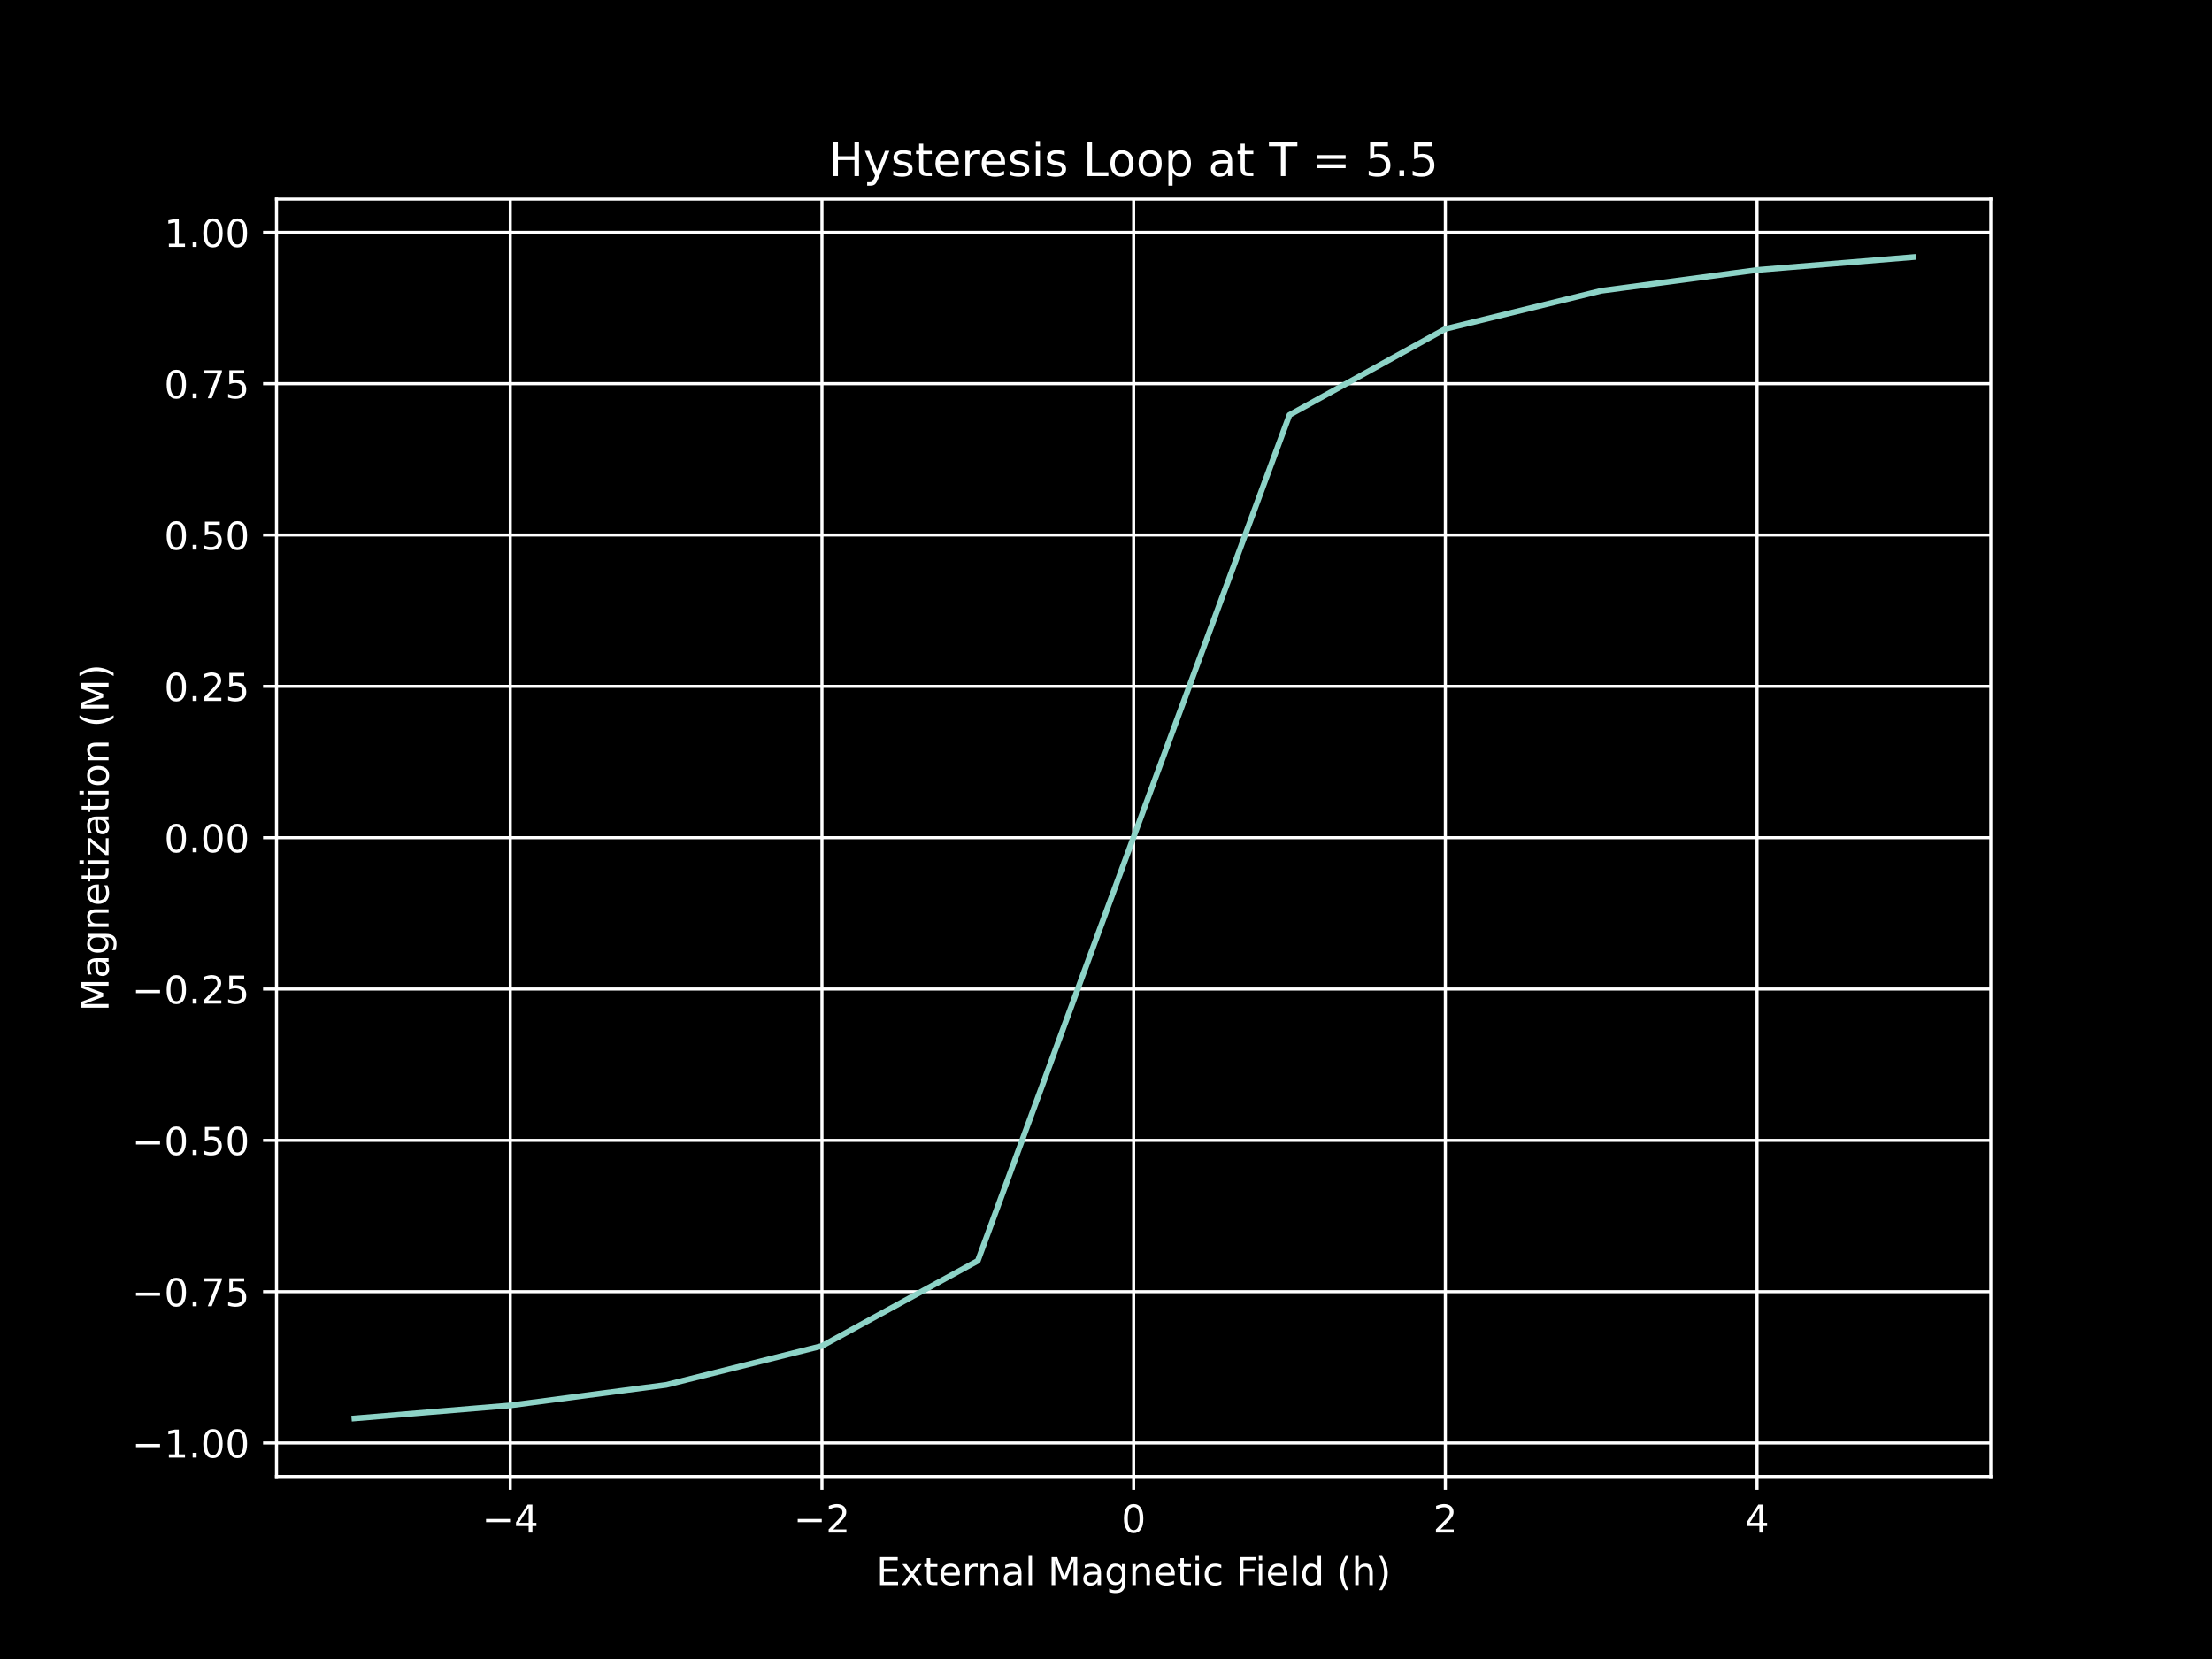
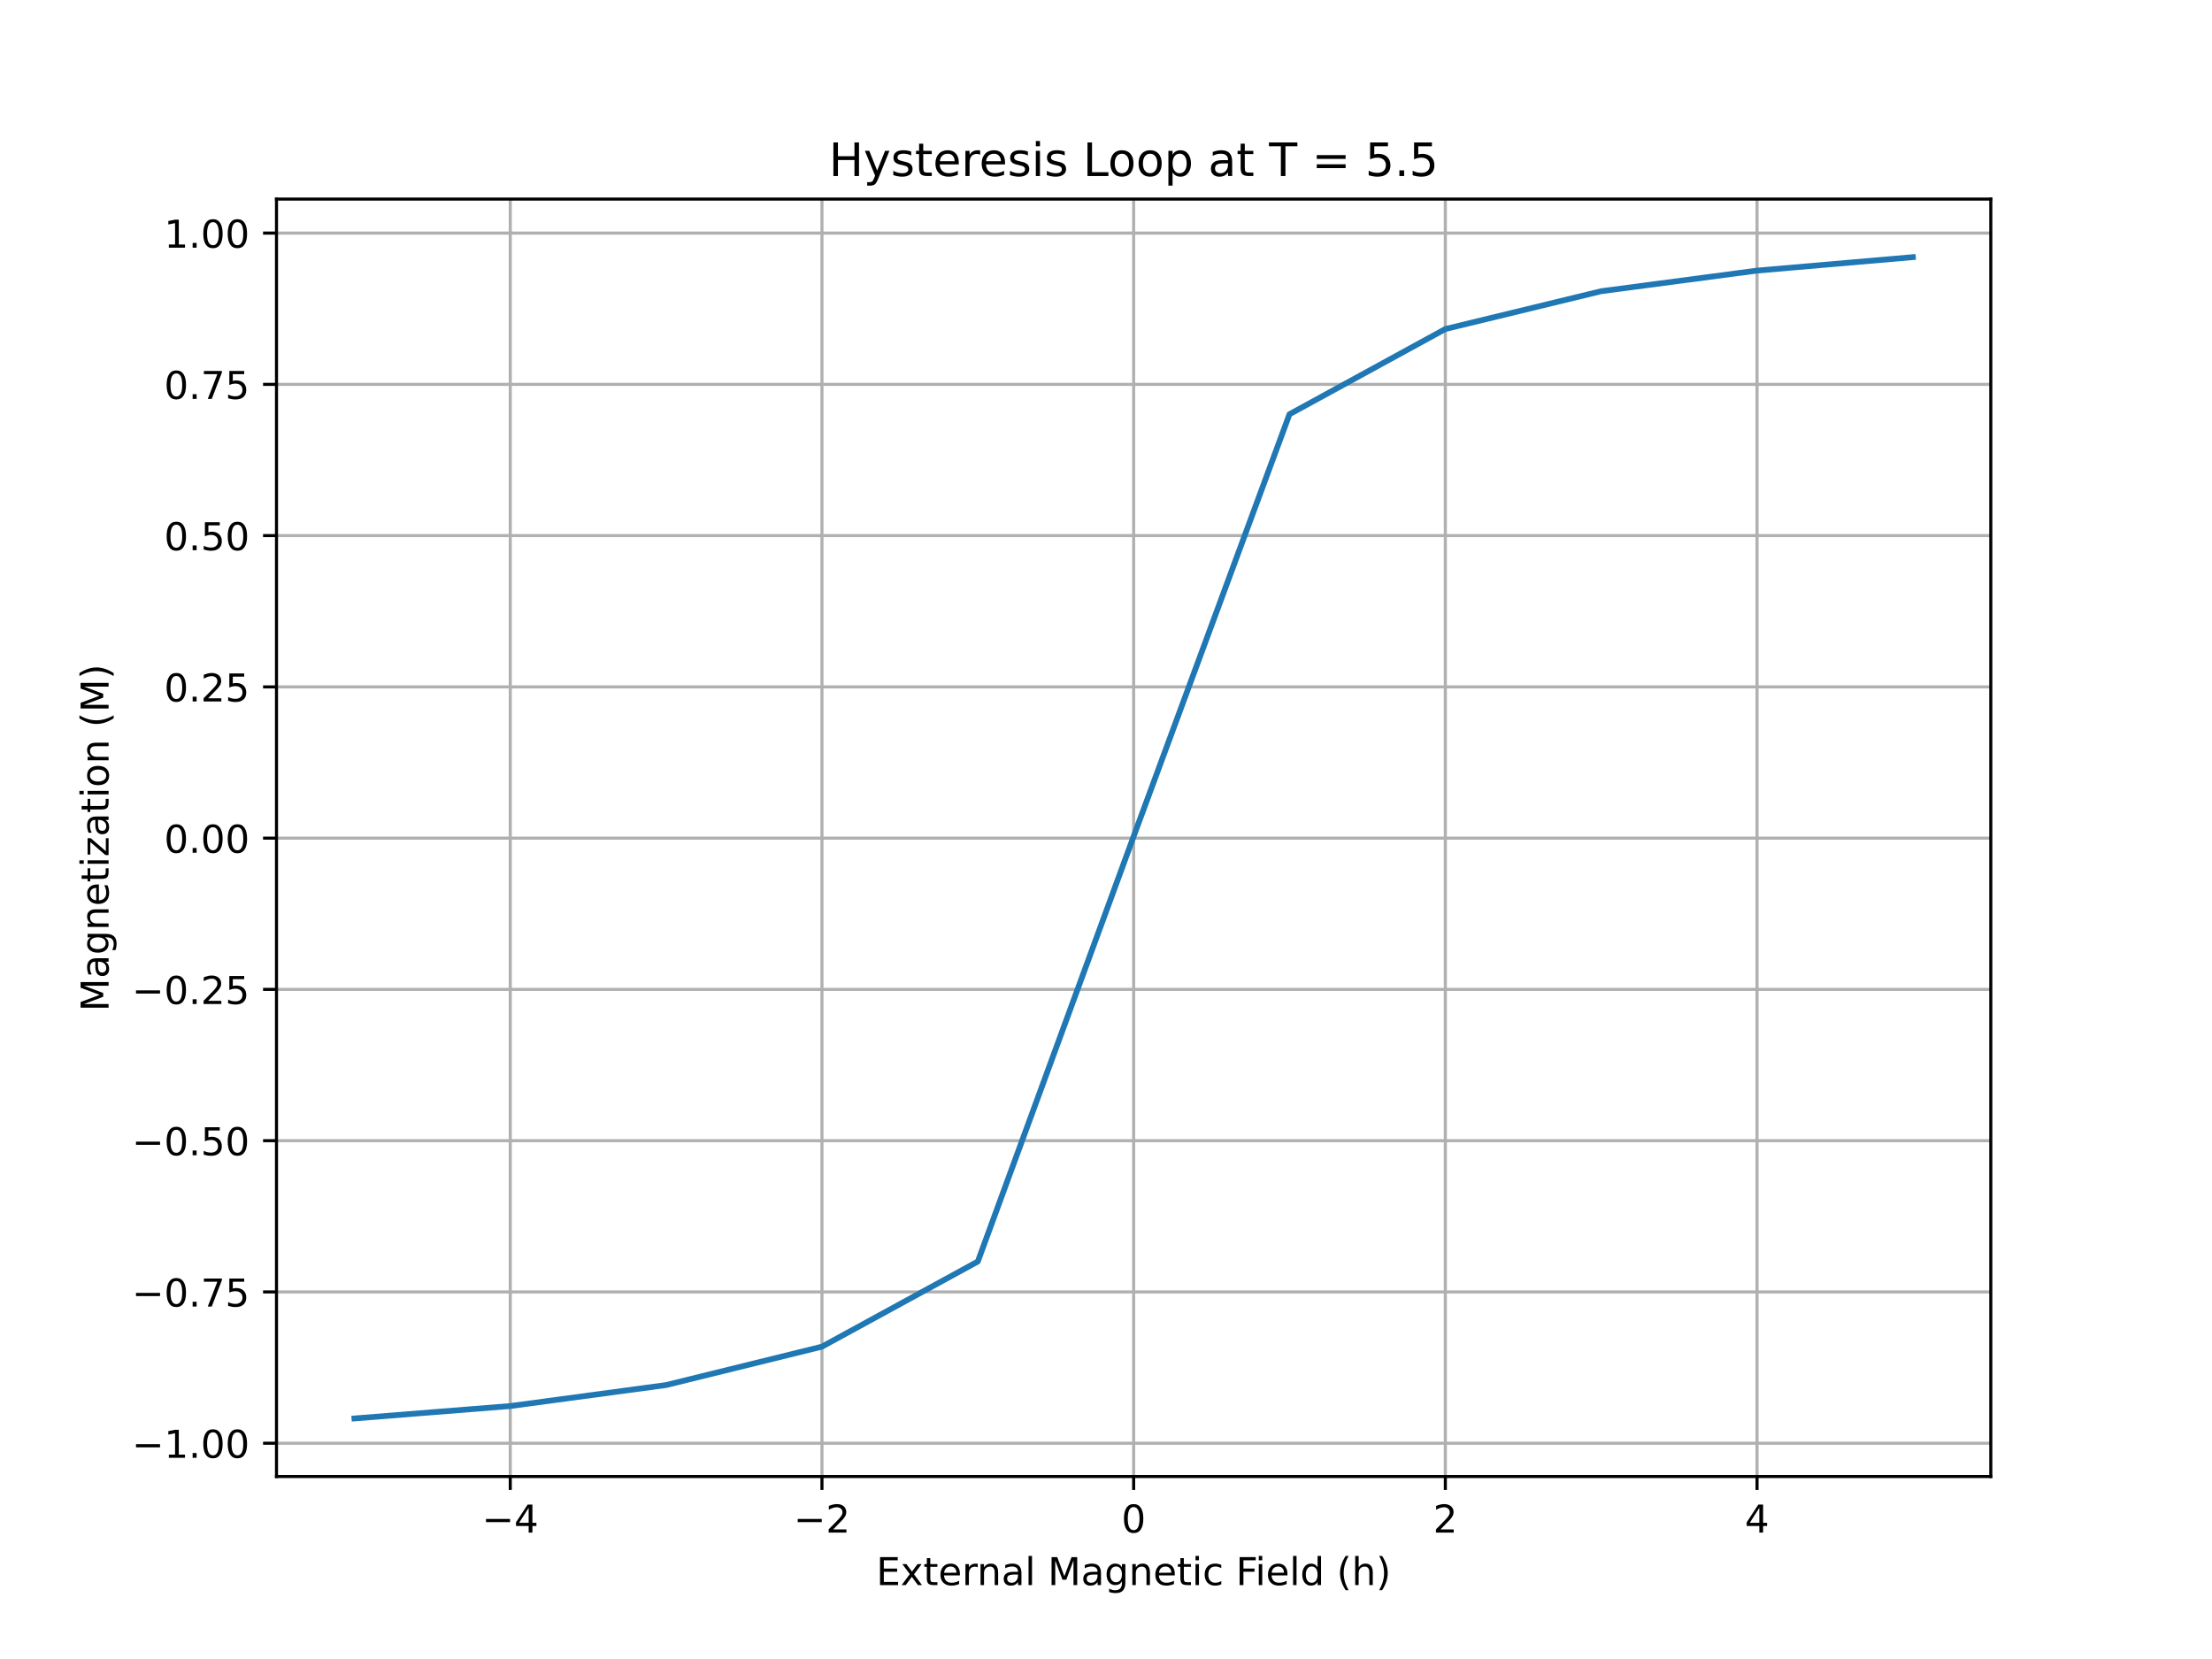
<svg xmlns="http://www.w3.org/2000/svg" xmlns:xlink="http://www.w3.org/1999/xlink" width="576pt" height="432pt" viewBox="0 0 576 432" version="1.1">
  <defs>
    <style type="text/css">*{stroke-linejoin: round; stroke-linecap: butt}</style>
  </defs>
  <g id="figure_1">
    <g id="patch_1">
-       <path d="M 0 432  L 576 432  L 576 0  L 0 0  z " />
+       <path d="M 0 432  L 576 432  L 576 0  L 0 0  z " style="fill: #ffffff" />
    </g>
    <g id="axes_1">
      <g id="patch_2">
-         <path d="M 72 384.48  L 518.4 384.48  L 518.4 51.84  L 72 51.84  z " />
+         <path d="M 72 384.48  L 518.4 384.48  L 518.4 51.84  L 72 51.84  z " style="fill: #ffffff" />
      </g>
      <g id="matplotlib.axis_1">
        <g id="xtick_1">
          <g id="line2d_1">
-             <path d="M 132.873 384.48  L 132.873 51.84  " clip-path="url(#p889babaff3)" style="fill: none; stroke: #ffffff; stroke-width: 0.8; stroke-linecap: square" />
+             <path d="M 132.873 384.48  L 132.873 51.84  " clip-path="url(#pb87b575763)" style="fill: none; stroke: #b0b0b0; stroke-width: 0.8; stroke-linecap: square" />
          </g>
          <g id="line2d_2">
            <defs>
-               <path id="m81efbc7636" d="M 0 0  L 0 3.5  " style="stroke: #ffffff; stroke-width: 0.8" />
+               <path id="mf2a30a509f" d="M 0 0  L 0 3.5  " style="stroke: #000000; stroke-width: 0.8" />
            </defs>
            <g>
-               <use xlink:href="#m81efbc7636" x="132.873" y="384.48" style="fill: #ffffff; stroke: #ffffff; stroke-width: 0.8" />
+               <use xlink:href="#mf2a30a509f" x="132.873" y="384.48" style="stroke: #000000; stroke-width: 0.8" />
            </g>
          </g>
          <g id="text_1">
-             <g style="fill: #ffffff" transform="translate(125.5016 399.0784) scale(0.1 -0.1)">
+             <g transform="translate(125.5016 399.0784) scale(0.1 -0.1)">
              <defs>
                <path id="DejaVuSans-2212" d="M 678 2272  L 4684 2272  L 4684 1741  L 678 1741  L 678 2272  z " transform="scale(0.015625)" />
                <path id="DejaVuSans-34" d="M 2419 4116  L 825 1625  L 2419 1625  L 2419 4116  z M 2253 4666  L 3047 4666  L 3047 1625  L 3713 1625  L 3713 1100  L 3047 1100  L 3047 0  L 2419 0  L 2419 1100  L 313 1100  L 313 1709  L 2253 4666  z " transform="scale(0.015625)" />
              </defs>
              <use xlink:href="#DejaVuSans-2212" />
              <use xlink:href="#DejaVuSans-34" x="83.789" />
            </g>
          </g>
        </g>
        <g id="xtick_2">
          <g id="line2d_3">
-             <path d="M 214.036 384.48  L 214.036 51.84  " clip-path="url(#p889babaff3)" style="fill: none; stroke: #ffffff; stroke-width: 0.8; stroke-linecap: square" />
+             <path d="M 214.036 384.48  L 214.036 51.84  " clip-path="url(#pb87b575763)" style="fill: none; stroke: #b0b0b0; stroke-width: 0.8; stroke-linecap: square" />
          </g>
          <g id="line2d_4">
            <g>
-               <use xlink:href="#m81efbc7636" x="214.036" y="384.48" style="fill: #ffffff; stroke: #ffffff; stroke-width: 0.8" />
+               <use xlink:href="#mf2a30a509f" x="214.036" y="384.48" style="stroke: #000000; stroke-width: 0.8" />
            </g>
          </g>
          <g id="text_2">
-             <g style="fill: #ffffff" transform="translate(206.6653 399.0784) scale(0.1 -0.1)">
+             <g transform="translate(206.6653 399.0784) scale(0.1 -0.1)">
              <defs>
                <path id="DejaVuSans-32" d="M 1228 531  L 3431 531  L 3431 0  L 469 0  L 469 531  Q 828 903 1448 1529  Q 2069 2156 2228 2338  Q 2531 2678 2651 2914  Q 2772 3150 2772 3378  Q 2772 3750 2511 3984  Q 2250 4219 1831 4219  Q 1534 4219 1204 4116  Q 875 4013 500 3803  L 500 4441  Q 881 4594 1212 4672  Q 1544 4750 1819 4750  Q 2544 4750 2975 4387  Q 3406 4025 3406 3419  Q 3406 3131 3298 2873  Q 3191 2616 2906 2266  Q 2828 2175 2409 1742  Q 1991 1309 1228 531  z " transform="scale(0.015625)" />
              </defs>
              <use xlink:href="#DejaVuSans-2212" />
              <use xlink:href="#DejaVuSans-32" x="83.789" />
            </g>
          </g>
        </g>
        <g id="xtick_3">
          <g id="line2d_5">
-             <path d="M 295.2 384.48  L 295.2 51.84  " clip-path="url(#p889babaff3)" style="fill: none; stroke: #ffffff; stroke-width: 0.8; stroke-linecap: square" />
+             <path d="M 295.2 384.48  L 295.2 51.84  " clip-path="url(#pb87b575763)" style="fill: none; stroke: #b0b0b0; stroke-width: 0.8; stroke-linecap: square" />
          </g>
          <g id="line2d_6">
            <g>
-               <use xlink:href="#m81efbc7636" x="295.2" y="384.48" style="fill: #ffffff; stroke: #ffffff; stroke-width: 0.8" />
+               <use xlink:href="#mf2a30a509f" x="295.2" y="384.48" style="stroke: #000000; stroke-width: 0.8" />
            </g>
          </g>
          <g id="text_3">
-             <g style="fill: #ffffff" transform="translate(292.0188 399.0784) scale(0.1 -0.1)">
+             <g transform="translate(292.0188 399.0784) scale(0.1 -0.1)">
              <defs>
                <path id="DejaVuSans-30" d="M 2034 4250  Q 1547 4250 1301 3770  Q 1056 3291 1056 2328  Q 1056 1369 1301 889  Q 1547 409 2034 409  Q 2525 409 2770 889  Q 3016 1369 3016 2328  Q 3016 3291 2770 3770  Q 2525 4250 2034 4250  z M 2034 4750  Q 2819 4750 3233 4129  Q 3647 3509 3647 2328  Q 3647 1150 3233 529  Q 2819 -91 2034 -91  Q 1250 -91 836 529  Q 422 1150 422 2328  Q 422 3509 836 4129  Q 1250 4750 2034 4750  z " transform="scale(0.015625)" />
              </defs>
              <use xlink:href="#DejaVuSans-30" />
            </g>
          </g>
        </g>
        <g id="xtick_4">
          <g id="line2d_7">
-             <path d="M 376.364 384.48  L 376.364 51.84  " clip-path="url(#p889babaff3)" style="fill: none; stroke: #ffffff; stroke-width: 0.8; stroke-linecap: square" />
+             <path d="M 376.364 384.48  L 376.364 51.84  " clip-path="url(#pb87b575763)" style="fill: none; stroke: #b0b0b0; stroke-width: 0.8; stroke-linecap: square" />
          </g>
          <g id="line2d_8">
            <g>
-               <use xlink:href="#m81efbc7636" x="376.364" y="384.48" style="fill: #ffffff; stroke: #ffffff; stroke-width: 0.8" />
+               <use xlink:href="#mf2a30a509f" x="376.364" y="384.48" style="stroke: #000000; stroke-width: 0.8" />
            </g>
          </g>
          <g id="text_4">
-             <g style="fill: #ffffff" transform="translate(373.1824 399.0784) scale(0.1 -0.1)">
+             <g transform="translate(373.1824 399.0784) scale(0.1 -0.1)">
              <use xlink:href="#DejaVuSans-32" />
            </g>
          </g>
        </g>
        <g id="xtick_5">
          <g id="line2d_9">
-             <path d="M 457.527 384.48  L 457.527 51.84  " clip-path="url(#p889babaff3)" style="fill: none; stroke: #ffffff; stroke-width: 0.8; stroke-linecap: square" />
+             <path d="M 457.527 384.48  L 457.527 51.84  " clip-path="url(#pb87b575763)" style="fill: none; stroke: #b0b0b0; stroke-width: 0.8; stroke-linecap: square" />
          </g>
          <g id="line2d_10">
            <g>
-               <use xlink:href="#m81efbc7636" x="457.527" y="384.48" style="fill: #ffffff; stroke: #ffffff; stroke-width: 0.8" />
+               <use xlink:href="#mf2a30a509f" x="457.527" y="384.48" style="stroke: #000000; stroke-width: 0.8" />
            </g>
          </g>
          <g id="text_5">
-             <g style="fill: #ffffff" transform="translate(454.346 399.0784) scale(0.1 -0.1)">
+             <g transform="translate(454.346 399.0784) scale(0.1 -0.1)">
              <use xlink:href="#DejaVuSans-34" />
            </g>
          </g>
        </g>
        <g id="text_6">
-           <g style="fill: #ffffff" transform="translate(228.1789 412.7566) scale(0.1 -0.1)">
+           <g transform="translate(228.1789 412.7566) scale(0.1 -0.1)">
            <defs>
              <path id="DejaVuSans-45" d="M 628 4666  L 3578 4666  L 3578 4134  L 1259 4134  L 1259 2753  L 3481 2753  L 3481 2222  L 1259 2222  L 1259 531  L 3634 531  L 3634 0  L 628 0  L 628 4666  z " transform="scale(0.015625)" />
              <path id="DejaVuSans-78" d="M 3513 3500  L 2247 1797  L 3578 0  L 2900 0  L 1881 1375  L 863 0  L 184 0  L 1544 1831  L 300 3500  L 978 3500  L 1906 2253  L 2834 3500  L 3513 3500  z " transform="scale(0.015625)" />
              <path id="DejaVuSans-74" d="M 1172 4494  L 1172 3500  L 2356 3500  L 2356 3053  L 1172 3053  L 1172 1153  Q 1172 725 1289 603  Q 1406 481 1766 481  L 2356 481  L 2356 0  L 1766 0  Q 1100 0 847 248  Q 594 497 594 1153  L 594 3053  L 172 3053  L 172 3500  L 594 3500  L 594 4494  L 1172 4494  z " transform="scale(0.015625)" />
              <path id="DejaVuSans-65" d="M 3597 1894  L 3597 1613  L 953 1613  Q 991 1019 1311 708  Q 1631 397 2203 397  Q 2534 397 2845 478  Q 3156 559 3463 722  L 3463 178  Q 3153 47 2828 -22  Q 2503 -91 2169 -91  Q 1331 -91 842 396  Q 353 884 353 1716  Q 353 2575 817 3079  Q 1281 3584 2069 3584  Q 2775 3584 3186 3129  Q 3597 2675 3597 1894  z M 3022 2063  Q 3016 2534 2758 2815  Q 2500 3097 2075 3097  Q 1594 3097 1305 2825  Q 1016 2553 972 2059  L 3022 2063  z " transform="scale(0.015625)" />
              <path id="DejaVuSans-72" d="M 2631 2963  Q 2534 3019 2420 3045  Q 2306 3072 2169 3072  Q 1681 3072 1420 2755  Q 1159 2438 1159 1844  L 1159 0  L 581 0  L 581 3500  L 1159 3500  L 1159 2956  Q 1341 3275 1631 3429  Q 1922 3584 2338 3584  Q 2397 3584 2469 3576  Q 2541 3569 2628 3553  L 2631 2963  z " transform="scale(0.015625)" />
              <path id="DejaVuSans-6e" d="M 3513 2113  L 3513 0  L 2938 0  L 2938 2094  Q 2938 2591 2744 2837  Q 2550 3084 2163 3084  Q 1697 3084 1428 2787  Q 1159 2491 1159 1978  L 1159 0  L 581 0  L 581 3500  L 1159 3500  L 1159 2956  Q 1366 3272 1645 3428  Q 1925 3584 2291 3584  Q 2894 3584 3203 3211  Q 3513 2838 3513 2113  z " transform="scale(0.015625)" />
              <path id="DejaVuSans-61" d="M 2194 1759  Q 1497 1759 1228 1600  Q 959 1441 959 1056  Q 959 750 1161 570  Q 1363 391 1709 391  Q 2188 391 2477 730  Q 2766 1069 2766 1631  L 2766 1759  L 2194 1759  z M 3341 1997  L 3341 0  L 2766 0  L 2766 531  Q 2569 213 2275 61  Q 1981 -91 1556 -91  Q 1019 -91 701 211  Q 384 513 384 1019  Q 384 1609 779 1909  Q 1175 2209 1959 2209  L 2766 2209  L 2766 2266  Q 2766 2663 2505 2880  Q 2244 3097 1772 3097  Q 1472 3097 1187 3025  Q 903 2953 641 2809  L 641 3341  Q 956 3463 1253 3523  Q 1550 3584 1831 3584  Q 2591 3584 2966 3190  Q 3341 2797 3341 1997  z " transform="scale(0.015625)" />
              <path id="DejaVuSans-6c" d="M 603 4863  L 1178 4863  L 1178 0  L 603 0  L 603 4863  z " transform="scale(0.015625)" />
              <path id="DejaVuSans-20" transform="scale(0.015625)" />
              <path id="DejaVuSans-4d" d="M 628 4666  L 1569 4666  L 2759 1491  L 3956 4666  L 4897 4666  L 4897 0  L 4281 0  L 4281 4097  L 3078 897  L 2444 897  L 1241 4097  L 1241 0  L 628 0  L 628 4666  z " transform="scale(0.015625)" />
              <path id="DejaVuSans-67" d="M 2906 1791  Q 2906 2416 2648 2759  Q 2391 3103 1925 3103  Q 1463 3103 1205 2759  Q 947 2416 947 1791  Q 947 1169 1205 825  Q 1463 481 1925 481  Q 2391 481 2648 825  Q 2906 1169 2906 1791  z M 3481 434  Q 3481 -459 3084 -895  Q 2688 -1331 1869 -1331  Q 1566 -1331 1297 -1286  Q 1028 -1241 775 -1147  L 775 -588  Q 1028 -725 1275 -790  Q 1522 -856 1778 -856  Q 2344 -856 2625 -561  Q 2906 -266 2906 331  L 2906 616  Q 2728 306 2450 153  Q 2172 0 1784 0  Q 1141 0 747 490  Q 353 981 353 1791  Q 353 2603 747 3093  Q 1141 3584 1784 3584  Q 2172 3584 2450 3431  Q 2728 3278 2906 2969  L 2906 3500  L 3481 3500  L 3481 434  z " transform="scale(0.015625)" />
              <path id="DejaVuSans-69" d="M 603 3500  L 1178 3500  L 1178 0  L 603 0  L 603 3500  z M 603 4863  L 1178 4863  L 1178 4134  L 603 4134  L 603 4863  z " transform="scale(0.015625)" />
              <path id="DejaVuSans-63" d="M 3122 3366  L 3122 2828  Q 2878 2963 2633 3030  Q 2388 3097 2138 3097  Q 1578 3097 1268 2742  Q 959 2388 959 1747  Q 959 1106 1268 751  Q 1578 397 2138 397  Q 2388 397 2633 464  Q 2878 531 3122 666  L 3122 134  Q 2881 22 2623 -34  Q 2366 -91 2075 -91  Q 1284 -91 818 406  Q 353 903 353 1747  Q 353 2603 823 3093  Q 1294 3584 2113 3584  Q 2378 3584 2631 3529  Q 2884 3475 3122 3366  z " transform="scale(0.015625)" />
              <path id="DejaVuSans-46" d="M 628 4666  L 3309 4666  L 3309 4134  L 1259 4134  L 1259 2759  L 3109 2759  L 3109 2228  L 1259 2228  L 1259 0  L 628 0  L 628 4666  z " transform="scale(0.015625)" />
              <path id="DejaVuSans-64" d="M 2906 2969  L 2906 4863  L 3481 4863  L 3481 0  L 2906 0  L 2906 525  Q 2725 213 2448 61  Q 2172 -91 1784 -91  Q 1150 -91 751 415  Q 353 922 353 1747  Q 353 2572 751 3078  Q 1150 3584 1784 3584  Q 2172 3584 2448 3432  Q 2725 3281 2906 2969  z M 947 1747  Q 947 1113 1208 752  Q 1469 391 1925 391  Q 2381 391 2643 752  Q 2906 1113 2906 1747  Q 2906 2381 2643 2742  Q 2381 3103 1925 3103  Q 1469 3103 1208 2742  Q 947 2381 947 1747  z " transform="scale(0.015625)" />
              <path id="DejaVuSans-28" d="M 1984 4856  Q 1566 4138 1362 3434  Q 1159 2731 1159 2009  Q 1159 1288 1364 580  Q 1569 -128 1984 -844  L 1484 -844  Q 1016 -109 783 600  Q 550 1309 550 2009  Q 550 2706 781 3412  Q 1013 4119 1484 4856  L 1984 4856  z " transform="scale(0.015625)" />
              <path id="DejaVuSans-68" d="M 3513 2113  L 3513 0  L 2938 0  L 2938 2094  Q 2938 2591 2744 2837  Q 2550 3084 2163 3084  Q 1697 3084 1428 2787  Q 1159 2491 1159 1978  L 1159 0  L 581 0  L 581 4863  L 1159 4863  L 1159 2956  Q 1366 3272 1645 3428  Q 1925 3584 2291 3584  Q 2894 3584 3203 3211  Q 3513 2838 3513 2113  z " transform="scale(0.015625)" />
              <path id="DejaVuSans-29" d="M 513 4856  L 1013 4856  Q 1481 4119 1714 3412  Q 1947 2706 1947 2009  Q 1947 1309 1714 600  Q 1481 -109 1013 -844  L 513 -844  Q 928 -128 1133 580  Q 1338 1288 1338 2009  Q 1338 2731 1133 3434  Q 928 4138 513 4856  z " transform="scale(0.015625)" />
            </defs>
            <use xlink:href="#DejaVuSans-45" />
            <use xlink:href="#DejaVuSans-78" x="63.184" />
            <use xlink:href="#DejaVuSans-74" x="122.363" />
            <use xlink:href="#DejaVuSans-65" x="161.572" />
            <use xlink:href="#DejaVuSans-72" x="223.096" />
            <use xlink:href="#DejaVuSans-6e" x="262.459" />
            <use xlink:href="#DejaVuSans-61" x="325.838" />
            <use xlink:href="#DejaVuSans-6c" x="387.117" />
            <use xlink:href="#DejaVuSans-20" x="414.9" />
            <use xlink:href="#DejaVuSans-4d" x="446.688" />
            <use xlink:href="#DejaVuSans-61" x="532.967" />
            <use xlink:href="#DejaVuSans-67" x="594.246" />
            <use xlink:href="#DejaVuSans-6e" x="657.723" />
            <use xlink:href="#DejaVuSans-65" x="721.102" />
            <use xlink:href="#DejaVuSans-74" x="782.625" />
            <use xlink:href="#DejaVuSans-69" x="821.834" />
            <use xlink:href="#DejaVuSans-63" x="849.617" />
            <use xlink:href="#DejaVuSans-20" x="904.598" />
            <use xlink:href="#DejaVuSans-46" x="936.385" />
            <use xlink:href="#DejaVuSans-69" x="986.654" />
            <use xlink:href="#DejaVuSans-65" x="1014.438" />
            <use xlink:href="#DejaVuSans-6c" x="1075.961" />
            <use xlink:href="#DejaVuSans-64" x="1103.744" />
            <use xlink:href="#DejaVuSans-20" x="1167.221" />
            <use xlink:href="#DejaVuSans-28" x="1199.008" />
            <use xlink:href="#DejaVuSans-68" x="1238.021" />
            <use xlink:href="#DejaVuSans-29" x="1301.4" />
          </g>
        </g>
      </g>
      <g id="matplotlib.axis_2">
        <g id="ytick_1">
          <g id="line2d_11">
-             <path d="M 72 375.754  L 518.4 375.754  " clip-path="url(#p889babaff3)" style="fill: none; stroke: #ffffff; stroke-width: 0.8; stroke-linecap: square" />
+             <path d="M 72 375.807  L 518.4 375.807  " clip-path="url(#pb87b575763)" style="fill: none; stroke: #b0b0b0; stroke-width: 0.8; stroke-linecap: square" />
          </g>
          <g id="line2d_12">
            <defs>
-               <path id="m29f622129c" d="M 0 0  L -3.5 0  " style="stroke: #ffffff; stroke-width: 0.8" />
+               <path id="mb1b2f33378" d="M 0 0  L -3.5 0  " style="stroke: #000000; stroke-width: 0.8" />
            </defs>
            <g>
-               <use xlink:href="#m29f622129c" x="72" y="375.754" style="fill: #ffffff; stroke: #ffffff; stroke-width: 0.8" />
+               <use xlink:href="#mb1b2f33378" x="72" y="375.807" style="stroke: #000000; stroke-width: 0.8" />
            </g>
          </g>
          <g id="text_7">
-             <g style="fill: #ffffff" transform="translate(34.35469 379.5535) scale(0.1 -0.1)">
+             <g transform="translate(34.35469 379.6058) scale(0.1 -0.1)">
              <defs>
                <path id="DejaVuSans-31" d="M 794 531  L 1825 531  L 1825 4091  L 703 3866  L 703 4441  L 1819 4666  L 2450 4666  L 2450 531  L 3481 531  L 3481 0  L 794 0  L 794 531  z " transform="scale(0.015625)" />
                <path id="DejaVuSans-2e" d="M 684 794  L 1344 794  L 1344 0  L 684 0  L 684 794  z " transform="scale(0.015625)" />
              </defs>
              <use xlink:href="#DejaVuSans-2212" />
              <use xlink:href="#DejaVuSans-31" x="83.789" />
              <use xlink:href="#DejaVuSans-2e" x="147.412" />
              <use xlink:href="#DejaVuSans-30" x="179.199" />
              <use xlink:href="#DejaVuSans-30" x="242.822" />
            </g>
          </g>
        </g>
        <g id="ytick_2">
          <g id="line2d_13">
-             <path d="M 72 336.348  L 518.4 336.348  " clip-path="url(#p889babaff3)" style="fill: none; stroke: #ffffff; stroke-width: 0.8; stroke-linecap: square" />
+             <path d="M 72 336.418  L 518.4 336.418  " clip-path="url(#pb87b575763)" style="fill: none; stroke: #b0b0b0; stroke-width: 0.8; stroke-linecap: square" />
          </g>
          <g id="line2d_14">
            <g>
-               <use xlink:href="#m29f622129c" x="72" y="336.348" style="fill: #ffffff; stroke: #ffffff; stroke-width: 0.8" />
+               <use xlink:href="#mb1b2f33378" x="72" y="336.418" style="stroke: #000000; stroke-width: 0.8" />
            </g>
          </g>
          <g id="text_8">
-             <g style="fill: #ffffff" transform="translate(34.35469 340.147) scale(0.1 -0.1)">
+             <g transform="translate(34.35469 340.2168) scale(0.1 -0.1)">
              <defs>
                <path id="DejaVuSans-37" d="M 525 4666  L 3525 4666  L 3525 4397  L 1831 0  L 1172 0  L 2766 4134  L 525 4134  L 525 4666  z " transform="scale(0.015625)" />
                <path id="DejaVuSans-35" d="M 691 4666  L 3169 4666  L 3169 4134  L 1269 4134  L 1269 2991  Q 1406 3038 1543 3061  Q 1681 3084 1819 3084  Q 2600 3084 3056 2656  Q 3513 2228 3513 1497  Q 3513 744 3044 326  Q 2575 -91 1722 -91  Q 1428 -91 1123 -41  Q 819 9 494 109  L 494 744  Q 775 591 1075 516  Q 1375 441 1709 441  Q 2250 441 2565 725  Q 2881 1009 2881 1497  Q 2881 1984 2565 2268  Q 2250 2553 1709 2553  Q 1456 2553 1204 2497  Q 953 2441 691 2322  L 691 4666  z " transform="scale(0.015625)" />
              </defs>
              <use xlink:href="#DejaVuSans-2212" />
              <use xlink:href="#DejaVuSans-30" x="83.789" />
              <use xlink:href="#DejaVuSans-2e" x="147.412" />
              <use xlink:href="#DejaVuSans-37" x="179.199" />
              <use xlink:href="#DejaVuSans-35" x="242.822" />
            </g>
          </g>
        </g>
        <g id="ytick_3">
          <g id="line2d_15">
-             <path d="M 72 296.941  L 518.4 296.941  " clip-path="url(#p889babaff3)" style="fill: none; stroke: #ffffff; stroke-width: 0.8; stroke-linecap: square" />
+             <path d="M 72 297.029  L 518.4 297.029  " clip-path="url(#pb87b575763)" style="fill: none; stroke: #b0b0b0; stroke-width: 0.8; stroke-linecap: square" />
          </g>
          <g id="line2d_16">
            <g>
-               <use xlink:href="#m29f622129c" x="72" y="296.941" style="fill: #ffffff; stroke: #ffffff; stroke-width: 0.8" />
+               <use xlink:href="#mb1b2f33378" x="72" y="297.029" style="stroke: #000000; stroke-width: 0.8" />
            </g>
          </g>
          <g id="text_9">
-             <g style="fill: #ffffff" transform="translate(34.35469 300.7404) scale(0.1 -0.1)">
+             <g transform="translate(34.35469 300.8278) scale(0.1 -0.1)">
              <use xlink:href="#DejaVuSans-2212" />
              <use xlink:href="#DejaVuSans-30" x="83.789" />
              <use xlink:href="#DejaVuSans-2e" x="147.412" />
              <use xlink:href="#DejaVuSans-35" x="179.199" />
              <use xlink:href="#DejaVuSans-30" x="242.822" />
            </g>
          </g>
        </g>
        <g id="ytick_4">
          <g id="line2d_17">
-             <path d="M 72 257.535  L 518.4 257.535  " clip-path="url(#p889babaff3)" style="fill: none; stroke: #ffffff; stroke-width: 0.8; stroke-linecap: square" />
+             <path d="M 72 257.64  L 518.4 257.64  " clip-path="url(#pb87b575763)" style="fill: none; stroke: #b0b0b0; stroke-width: 0.8; stroke-linecap: square" />
          </g>
          <g id="line2d_18">
            <g>
-               <use xlink:href="#m29f622129c" x="72" y="257.535" style="fill: #ffffff; stroke: #ffffff; stroke-width: 0.8" />
+               <use xlink:href="#mb1b2f33378" x="72" y="257.64" style="stroke: #000000; stroke-width: 0.8" />
            </g>
          </g>
          <g id="text_10">
-             <g style="fill: #ffffff" transform="translate(34.35469 261.3339) scale(0.1 -0.1)">
+             <g transform="translate(34.35469 261.4388) scale(0.1 -0.1)">
              <use xlink:href="#DejaVuSans-2212" />
              <use xlink:href="#DejaVuSans-30" x="83.789" />
              <use xlink:href="#DejaVuSans-2e" x="147.412" />
              <use xlink:href="#DejaVuSans-32" x="179.199" />
              <use xlink:href="#DejaVuSans-35" x="242.822" />
            </g>
          </g>
        </g>
        <g id="ytick_5">
          <g id="line2d_19">
-             <path d="M 72 218.128  L 518.4 218.128  " clip-path="url(#p889babaff3)" style="fill: none; stroke: #ffffff; stroke-width: 0.8; stroke-linecap: square" />
+             <path d="M 72 218.251  L 518.4 218.251  " clip-path="url(#pb87b575763)" style="fill: none; stroke: #b0b0b0; stroke-width: 0.8; stroke-linecap: square" />
          </g>
          <g id="line2d_20">
            <g>
-               <use xlink:href="#m29f622129c" x="72" y="218.128" style="fill: #ffffff; stroke: #ffffff; stroke-width: 0.8" />
+               <use xlink:href="#mb1b2f33378" x="72" y="218.251" style="stroke: #000000; stroke-width: 0.8" />
            </g>
          </g>
          <g id="text_11">
-             <g style="fill: #ffffff" transform="translate(42.73438 221.9274) scale(0.1 -0.1)">
+             <g transform="translate(42.73438 222.0498) scale(0.1 -0.1)">
              <use xlink:href="#DejaVuSans-30" />
              <use xlink:href="#DejaVuSans-2e" x="63.623" />
              <use xlink:href="#DejaVuSans-30" x="95.41" />
              <use xlink:href="#DejaVuSans-30" x="159.033" />
            </g>
          </g>
        </g>
        <g id="ytick_6">
          <g id="line2d_21">
-             <path d="M 72 178.722  L 518.4 178.722  " clip-path="url(#p889babaff3)" style="fill: none; stroke: #ffffff; stroke-width: 0.8; stroke-linecap: square" />
+             <path d="M 72 178.862  L 518.4 178.862  " clip-path="url(#pb87b575763)" style="fill: none; stroke: #b0b0b0; stroke-width: 0.8; stroke-linecap: square" />
          </g>
          <g id="line2d_22">
            <g>
-               <use xlink:href="#m29f622129c" x="72" y="178.722" style="fill: #ffffff; stroke: #ffffff; stroke-width: 0.8" />
+               <use xlink:href="#mb1b2f33378" x="72" y="178.862" style="stroke: #000000; stroke-width: 0.8" />
            </g>
          </g>
          <g id="text_12">
-             <g style="fill: #ffffff" transform="translate(42.73438 182.5209) scale(0.1 -0.1)">
+             <g transform="translate(42.73438 182.6608) scale(0.1 -0.1)">
              <use xlink:href="#DejaVuSans-30" />
              <use xlink:href="#DejaVuSans-2e" x="63.623" />
              <use xlink:href="#DejaVuSans-32" x="95.41" />
              <use xlink:href="#DejaVuSans-35" x="159.033" />
            </g>
          </g>
        </g>
        <g id="ytick_7">
          <g id="line2d_23">
-             <path d="M 72 139.315  L 518.4 139.315  " clip-path="url(#p889babaff3)" style="fill: none; stroke: #ffffff; stroke-width: 0.8; stroke-linecap: square" />
+             <path d="M 72 139.473  L 518.4 139.473  " clip-path="url(#pb87b575763)" style="fill: none; stroke: #b0b0b0; stroke-width: 0.8; stroke-linecap: square" />
          </g>
          <g id="line2d_24">
            <g>
-               <use xlink:href="#m29f622129c" x="72" y="139.315" style="fill: #ffffff; stroke: #ffffff; stroke-width: 0.8" />
+               <use xlink:href="#mb1b2f33378" x="72" y="139.473" style="stroke: #000000; stroke-width: 0.8" />
            </g>
          </g>
          <g id="text_13">
-             <g style="fill: #ffffff" transform="translate(42.73438 143.1143) scale(0.1 -0.1)">
+             <g transform="translate(42.73438 143.2718) scale(0.1 -0.1)">
              <use xlink:href="#DejaVuSans-30" />
              <use xlink:href="#DejaVuSans-2e" x="63.623" />
              <use xlink:href="#DejaVuSans-35" x="95.41" />
              <use xlink:href="#DejaVuSans-30" x="159.033" />
            </g>
          </g>
        </g>
        <g id="ytick_8">
          <g id="line2d_25">
-             <path d="M 72 99.909  L 518.4 99.909  " clip-path="url(#p889babaff3)" style="fill: none; stroke: #ffffff; stroke-width: 0.8; stroke-linecap: square" />
+             <path d="M 72 100.084  L 518.4 100.084  " clip-path="url(#pb87b575763)" style="fill: none; stroke: #b0b0b0; stroke-width: 0.8; stroke-linecap: square" />
          </g>
          <g id="line2d_26">
            <g>
-               <use xlink:href="#m29f622129c" x="72" y="99.909" style="fill: #ffffff; stroke: #ffffff; stroke-width: 0.8" />
+               <use xlink:href="#mb1b2f33378" x="72" y="100.084" style="stroke: #000000; stroke-width: 0.8" />
            </g>
          </g>
          <g id="text_14">
-             <g style="fill: #ffffff" transform="translate(42.73438 103.7078) scale(0.1 -0.1)">
+             <g transform="translate(42.73438 103.8828) scale(0.1 -0.1)">
              <use xlink:href="#DejaVuSans-30" />
              <use xlink:href="#DejaVuSans-2e" x="63.623" />
              <use xlink:href="#DejaVuSans-37" x="95.41" />
              <use xlink:href="#DejaVuSans-35" x="159.033" />
            </g>
          </g>
        </g>
        <g id="ytick_9">
          <g id="line2d_27">
-             <path d="M 72 60.502  L 518.4 60.502  " clip-path="url(#p889babaff3)" style="fill: none; stroke: #ffffff; stroke-width: 0.8; stroke-linecap: square" />
+             <path d="M 72 60.695  L 518.4 60.695  " clip-path="url(#pb87b575763)" style="fill: none; stroke: #b0b0b0; stroke-width: 0.8; stroke-linecap: square" />
          </g>
          <g id="line2d_28">
            <g>
-               <use xlink:href="#m29f622129c" x="72" y="60.502" style="fill: #ffffff; stroke: #ffffff; stroke-width: 0.8" />
+               <use xlink:href="#mb1b2f33378" x="72" y="60.695" style="stroke: #000000; stroke-width: 0.8" />
            </g>
          </g>
          <g id="text_15">
-             <g style="fill: #ffffff" transform="translate(42.73438 64.30128) scale(0.1 -0.1)">
+             <g transform="translate(42.73438 64.49385) scale(0.1 -0.1)">
              <use xlink:href="#DejaVuSans-31" />
              <use xlink:href="#DejaVuSans-2e" x="63.623" />
              <use xlink:href="#DejaVuSans-30" x="95.41" />
              <use xlink:href="#DejaVuSans-30" x="159.033" />
            </g>
          </g>
        </g>
        <g id="text_16">
-           <g style="fill: #ffffff" transform="translate(28.275 263.3772) rotate(-90) scale(0.1 -0.1)">
+           <g transform="translate(28.275 263.3772) rotate(-90) scale(0.1 -0.1)">
            <defs>
              <path id="DejaVuSans-7a" d="M 353 3500  L 3084 3500  L 3084 2975  L 922 459  L 3084 459  L 3084 0  L 275 0  L 275 525  L 2438 3041  L 353 3041  L 353 3500  z " transform="scale(0.015625)" />
              <path id="DejaVuSans-6f" d="M 1959 3097  Q 1497 3097 1228 2736  Q 959 2375 959 1747  Q 959 1119 1226 758  Q 1494 397 1959 397  Q 2419 397 2687 759  Q 2956 1122 2956 1747  Q 2956 2369 2687 2733  Q 2419 3097 1959 3097  z M 1959 3584  Q 2709 3584 3137 3096  Q 3566 2609 3566 1747  Q 3566 888 3137 398  Q 2709 -91 1959 -91  Q 1206 -91 779 398  Q 353 888 353 1747  Q 353 2609 779 3096  Q 1206 3584 1959 3584  z " transform="scale(0.015625)" />
            </defs>
            <use xlink:href="#DejaVuSans-4d" />
            <use xlink:href="#DejaVuSans-61" x="86.279" />
            <use xlink:href="#DejaVuSans-67" x="147.559" />
            <use xlink:href="#DejaVuSans-6e" x="211.035" />
            <use xlink:href="#DejaVuSans-65" x="274.414" />
            <use xlink:href="#DejaVuSans-74" x="335.938" />
            <use xlink:href="#DejaVuSans-69" x="375.146" />
            <use xlink:href="#DejaVuSans-7a" x="402.93" />
            <use xlink:href="#DejaVuSans-61" x="455.42" />
            <use xlink:href="#DejaVuSans-74" x="516.699" />
            <use xlink:href="#DejaVuSans-69" x="555.908" />
            <use xlink:href="#DejaVuSans-6f" x="583.691" />
            <use xlink:href="#DejaVuSans-6e" x="644.873" />
            <use xlink:href="#DejaVuSans-20" x="708.252" />
            <use xlink:href="#DejaVuSans-28" x="740.039" />
            <use xlink:href="#DejaVuSans-4d" x="779.053" />
            <use xlink:href="#DejaVuSans-29" x="865.332" />
          </g>
        </g>
      </g>
      <g id="line2d_29">
-         <path d="M 92.291 369.36  L 132.873 365.971  L 173.455 360.623  L 214.036 350.479  L 254.618 328.309  L 295.2 217.936  L 335.782 108.041  L 376.364 85.653  L 416.945 75.719  L 457.527 70.298  L 498.109 66.96  " clip-path="url(#p889babaff3)" style="fill: none; stroke: #8dd3c7; stroke-width: 1.5; stroke-linecap: square" />
+         <path d="M 92.291 369.36  L 132.873 366.13  L 173.455 360.664  L 214.036 350.668  L 254.618 328.501  L 295.2 217.783  L 335.782 107.862  L 376.364 85.675  L 416.945 75.829  L 457.527 70.464  L 498.109 66.96  " clip-path="url(#pb87b575763)" style="fill: none; stroke: #1f77b4; stroke-width: 1.5; stroke-linecap: square" />
      </g>
      <g id="patch_3">
-         <path d="M 72 384.48  L 72 51.84  " style="fill: none; stroke: #ffffff; stroke-width: 0.8; stroke-linejoin: miter; stroke-linecap: square" />
+         <path d="M 72 384.48  L 72 51.84  " style="fill: none; stroke: #000000; stroke-width: 0.8; stroke-linejoin: miter; stroke-linecap: square" />
      </g>
      <g id="patch_4">
-         <path d="M 518.4 384.48  L 518.4 51.84  " style="fill: none; stroke: #ffffff; stroke-width: 0.8; stroke-linejoin: miter; stroke-linecap: square" />
+         <path d="M 518.4 384.48  L 518.4 51.84  " style="fill: none; stroke: #000000; stroke-width: 0.8; stroke-linejoin: miter; stroke-linecap: square" />
      </g>
      <g id="patch_5">
-         <path d="M 72 384.48  L 518.4 384.48  " style="fill: none; stroke: #ffffff; stroke-width: 0.8; stroke-linejoin: miter; stroke-linecap: square" />
+         <path d="M 72 384.48  L 518.4 384.48  " style="fill: none; stroke: #000000; stroke-width: 0.8; stroke-linejoin: miter; stroke-linecap: square" />
      </g>
      <g id="patch_6">
-         <path d="M 72 51.84  L 518.4 51.84  " style="fill: none; stroke: #ffffff; stroke-width: 0.8; stroke-linejoin: miter; stroke-linecap: square" />
+         <path d="M 72 51.84  L 518.4 51.84  " style="fill: none; stroke: #000000; stroke-width: 0.8; stroke-linejoin: miter; stroke-linecap: square" />
      </g>
      <g id="text_17">
-         <g style="fill: #ffffff" transform="translate(215.8378 45.84) scale(0.12 -0.12)">
+         <g transform="translate(215.8378 45.84) scale(0.12 -0.12)">
          <defs>
            <path id="DejaVuSans-48" d="M 628 4666  L 1259 4666  L 1259 2753  L 3553 2753  L 3553 4666  L 4184 4666  L 4184 0  L 3553 0  L 3553 2222  L 1259 2222  L 1259 0  L 628 0  L 628 4666  z " transform="scale(0.015625)" />
            <path id="DejaVuSans-79" d="M 2059 -325  Q 1816 -950 1584 -1140  Q 1353 -1331 966 -1331  L 506 -1331  L 506 -850  L 844 -850  Q 1081 -850 1212 -737  Q 1344 -625 1503 -206  L 1606 56  L 191 3500  L 800 3500  L 1894 763  L 2988 3500  L 3597 3500  L 2059 -325  z " transform="scale(0.015625)" />
            <path id="DejaVuSans-73" d="M 2834 3397  L 2834 2853  Q 2591 2978 2328 3040  Q 2066 3103 1784 3103  Q 1356 3103 1142 2972  Q 928 2841 928 2578  Q 928 2378 1081 2264  Q 1234 2150 1697 2047  L 1894 2003  Q 2506 1872 2764 1633  Q 3022 1394 3022 966  Q 3022 478 2636 193  Q 2250 -91 1575 -91  Q 1294 -91 989 -36  Q 684 19 347 128  L 347 722  Q 666 556 975 473  Q 1284 391 1588 391  Q 1994 391 2212 530  Q 2431 669 2431 922  Q 2431 1156 2273 1281  Q 2116 1406 1581 1522  L 1381 1569  Q 847 1681 609 1914  Q 372 2147 372 2553  Q 372 3047 722 3315  Q 1072 3584 1716 3584  Q 2034 3584 2315 3537  Q 2597 3491 2834 3397  z " transform="scale(0.015625)" />
            <path id="DejaVuSans-4c" d="M 628 4666  L 1259 4666  L 1259 531  L 3531 531  L 3531 0  L 628 0  L 628 4666  z " transform="scale(0.015625)" />
            <path id="DejaVuSans-70" d="M 1159 525  L 1159 -1331  L 581 -1331  L 581 3500  L 1159 3500  L 1159 2969  Q 1341 3281 1617 3432  Q 1894 3584 2278 3584  Q 2916 3584 3314 3078  Q 3713 2572 3713 1747  Q 3713 922 3314 415  Q 2916 -91 2278 -91  Q 1894 -91 1617 61  Q 1341 213 1159 525  z M 3116 1747  Q 3116 2381 2855 2742  Q 2594 3103 2138 3103  Q 1681 3103 1420 2742  Q 1159 2381 1159 1747  Q 1159 1113 1420 752  Q 1681 391 2138 391  Q 2594 391 2855 752  Q 3116 1113 3116 1747  z " transform="scale(0.015625)" />
            <path id="DejaVuSans-54" d="M -19 4666  L 3928 4666  L 3928 4134  L 2272 4134  L 2272 0  L 1638 0  L 1638 4134  L -19 4134  L -19 4666  z " transform="scale(0.015625)" />
            <path id="DejaVuSans-3d" d="M 678 2906  L 4684 2906  L 4684 2381  L 678 2381  L 678 2906  z M 678 1631  L 4684 1631  L 4684 1100  L 678 1100  L 678 1631  z " transform="scale(0.015625)" />
          </defs>
          <use xlink:href="#DejaVuSans-48" />
          <use xlink:href="#DejaVuSans-79" x="75.195" />
          <use xlink:href="#DejaVuSans-73" x="134.375" />
          <use xlink:href="#DejaVuSans-74" x="186.475" />
          <use xlink:href="#DejaVuSans-65" x="225.684" />
          <use xlink:href="#DejaVuSans-72" x="287.207" />
          <use xlink:href="#DejaVuSans-65" x="326.07" />
          <use xlink:href="#DejaVuSans-73" x="387.594" />
          <use xlink:href="#DejaVuSans-69" x="439.693" />
          <use xlink:href="#DejaVuSans-73" x="467.477" />
          <use xlink:href="#DejaVuSans-20" x="519.576" />
          <use xlink:href="#DejaVuSans-4c" x="551.363" />
          <use xlink:href="#DejaVuSans-6f" x="605.326" />
          <use xlink:href="#DejaVuSans-6f" x="666.508" />
          <use xlink:href="#DejaVuSans-70" x="727.689" />
          <use xlink:href="#DejaVuSans-20" x="791.166" />
          <use xlink:href="#DejaVuSans-61" x="822.953" />
          <use xlink:href="#DejaVuSans-74" x="884.232" />
          <use xlink:href="#DejaVuSans-20" x="923.441" />
          <use xlink:href="#DejaVuSans-54" x="955.229" />
          <use xlink:href="#DejaVuSans-20" x="1016.312" />
          <use xlink:href="#DejaVuSans-3d" x="1048.1" />
          <use xlink:href="#DejaVuSans-20" x="1131.889" />
          <use xlink:href="#DejaVuSans-35" x="1163.676" />
          <use xlink:href="#DejaVuSans-2e" x="1227.299" />
          <use xlink:href="#DejaVuSans-35" x="1259.086" />
        </g>
      </g>
    </g>
  </g>
  <defs>
-     <clipPath id="p889babaff3">
+     <clipPath id="pb87b575763">
      <rect x="72" y="51.84" width="446.4" height="332.64" />
    </clipPath>
  </defs>
</svg>
